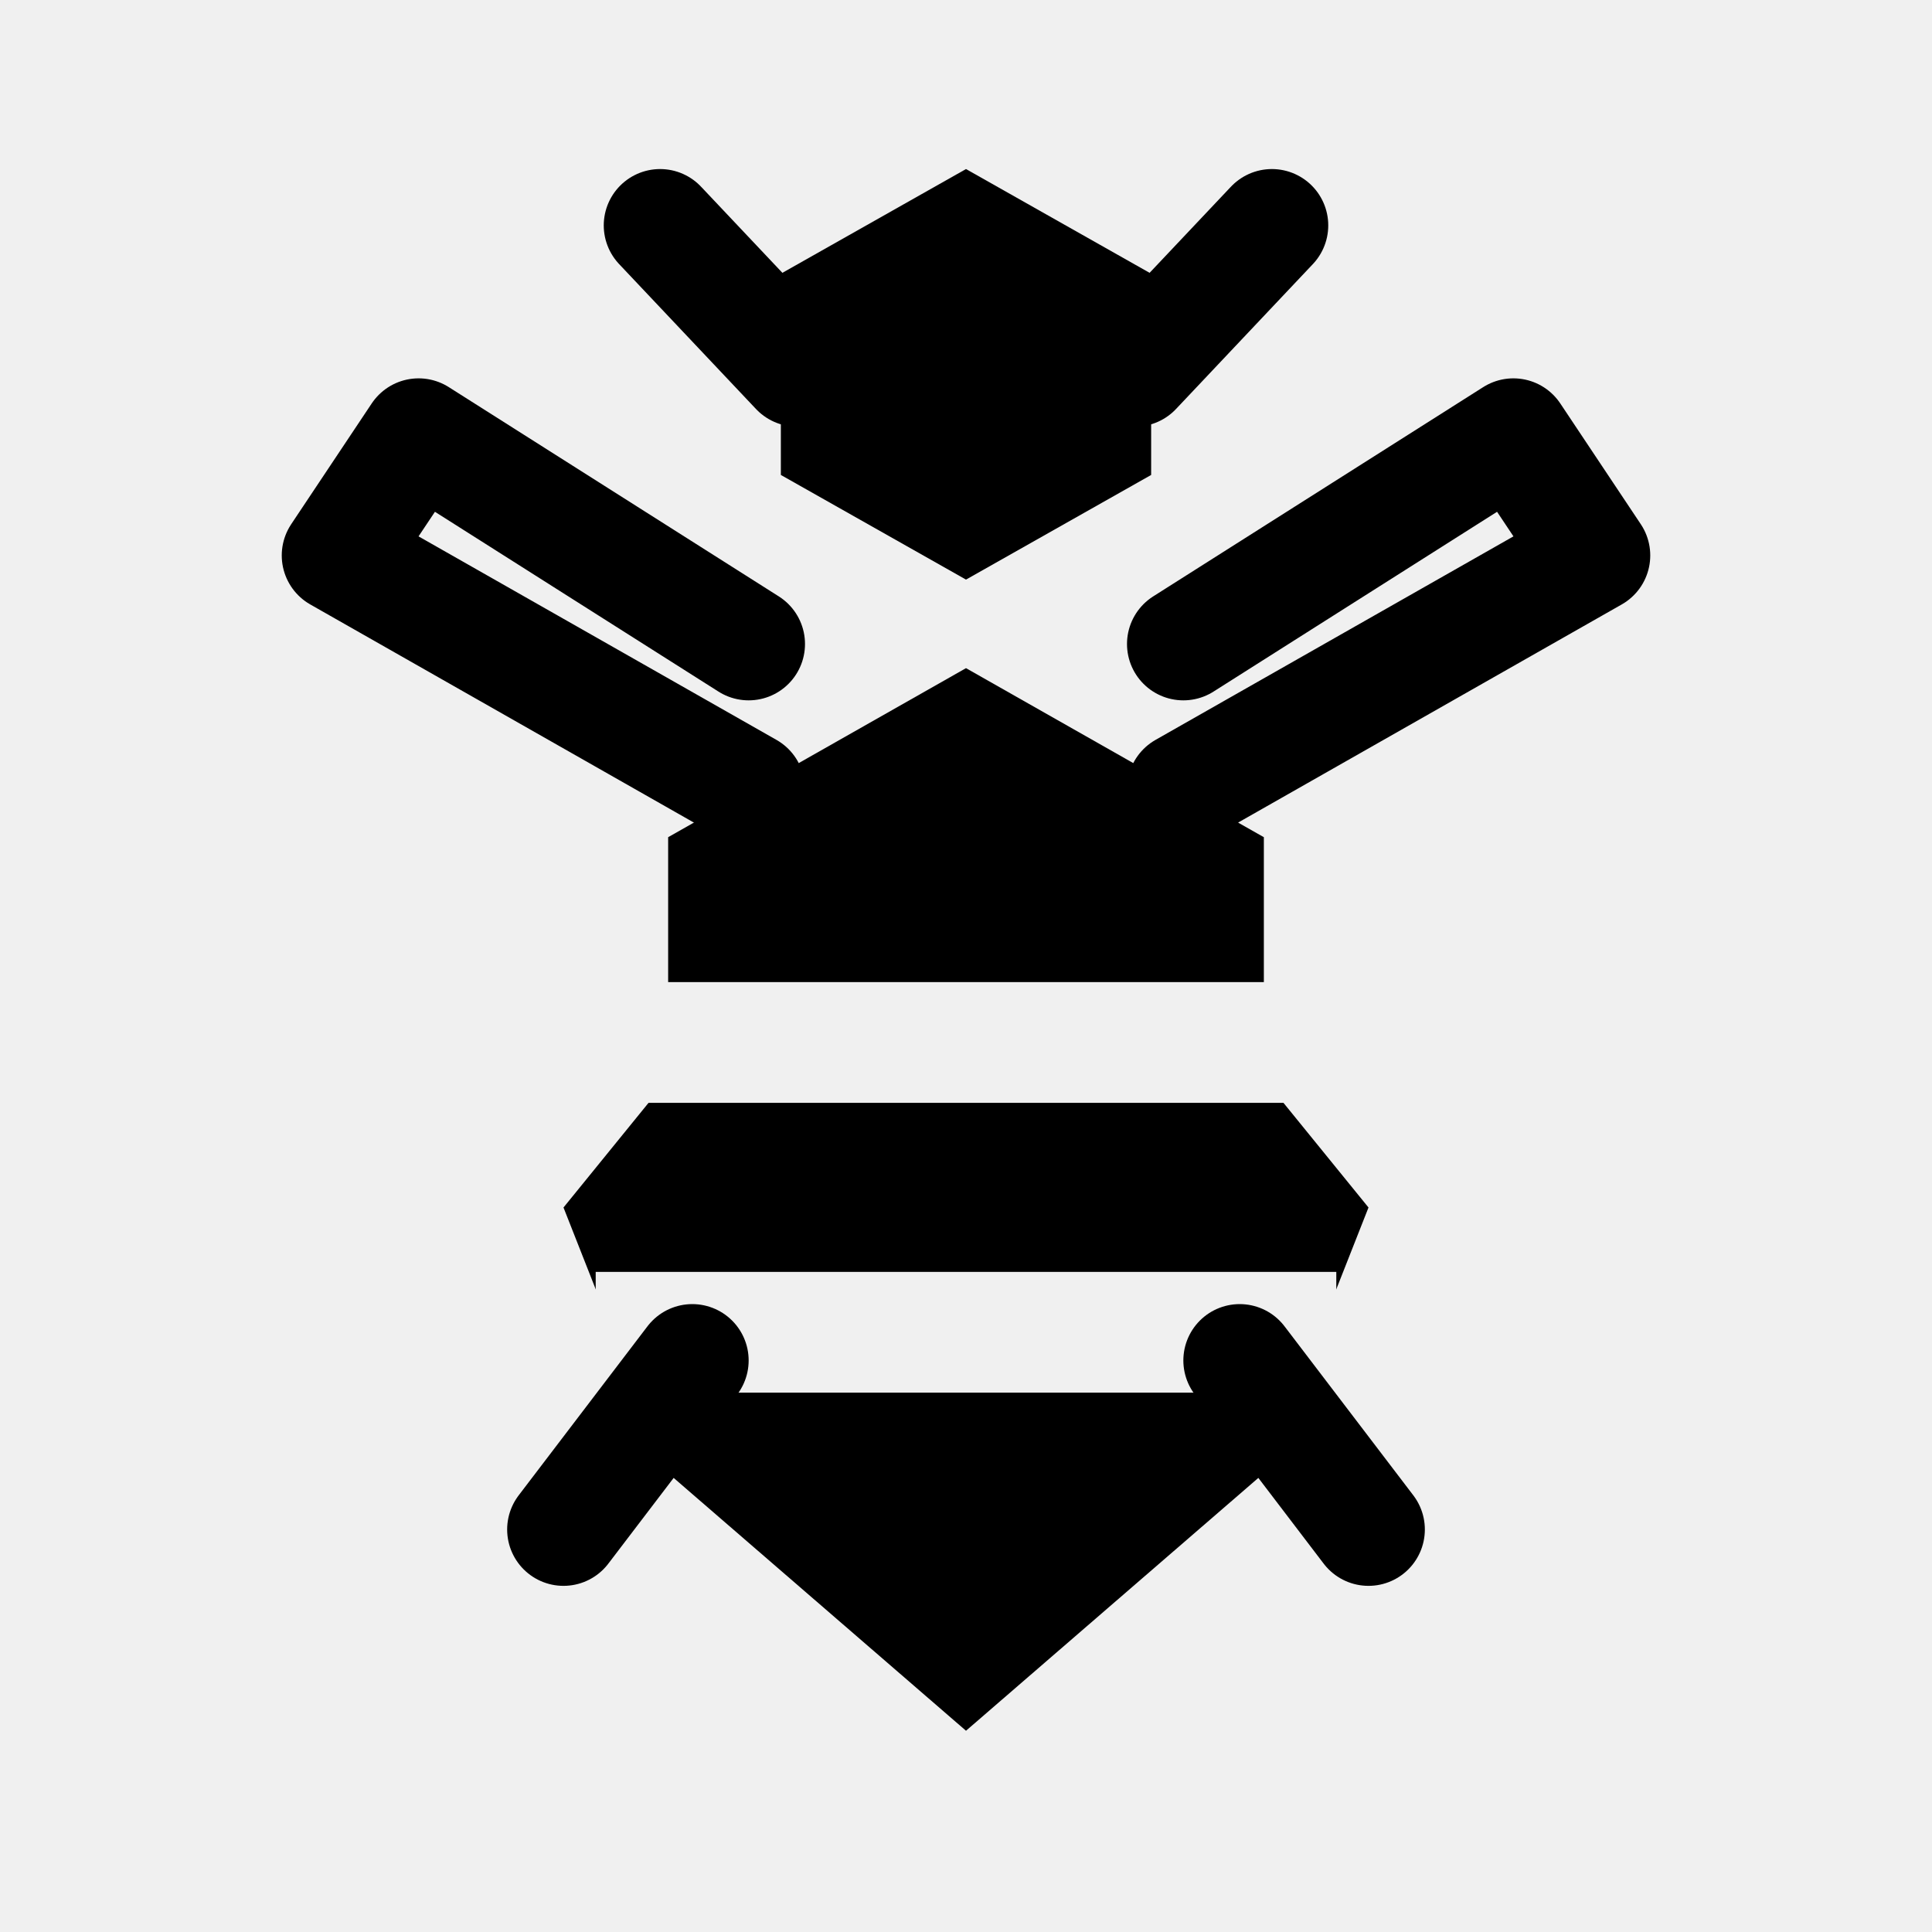
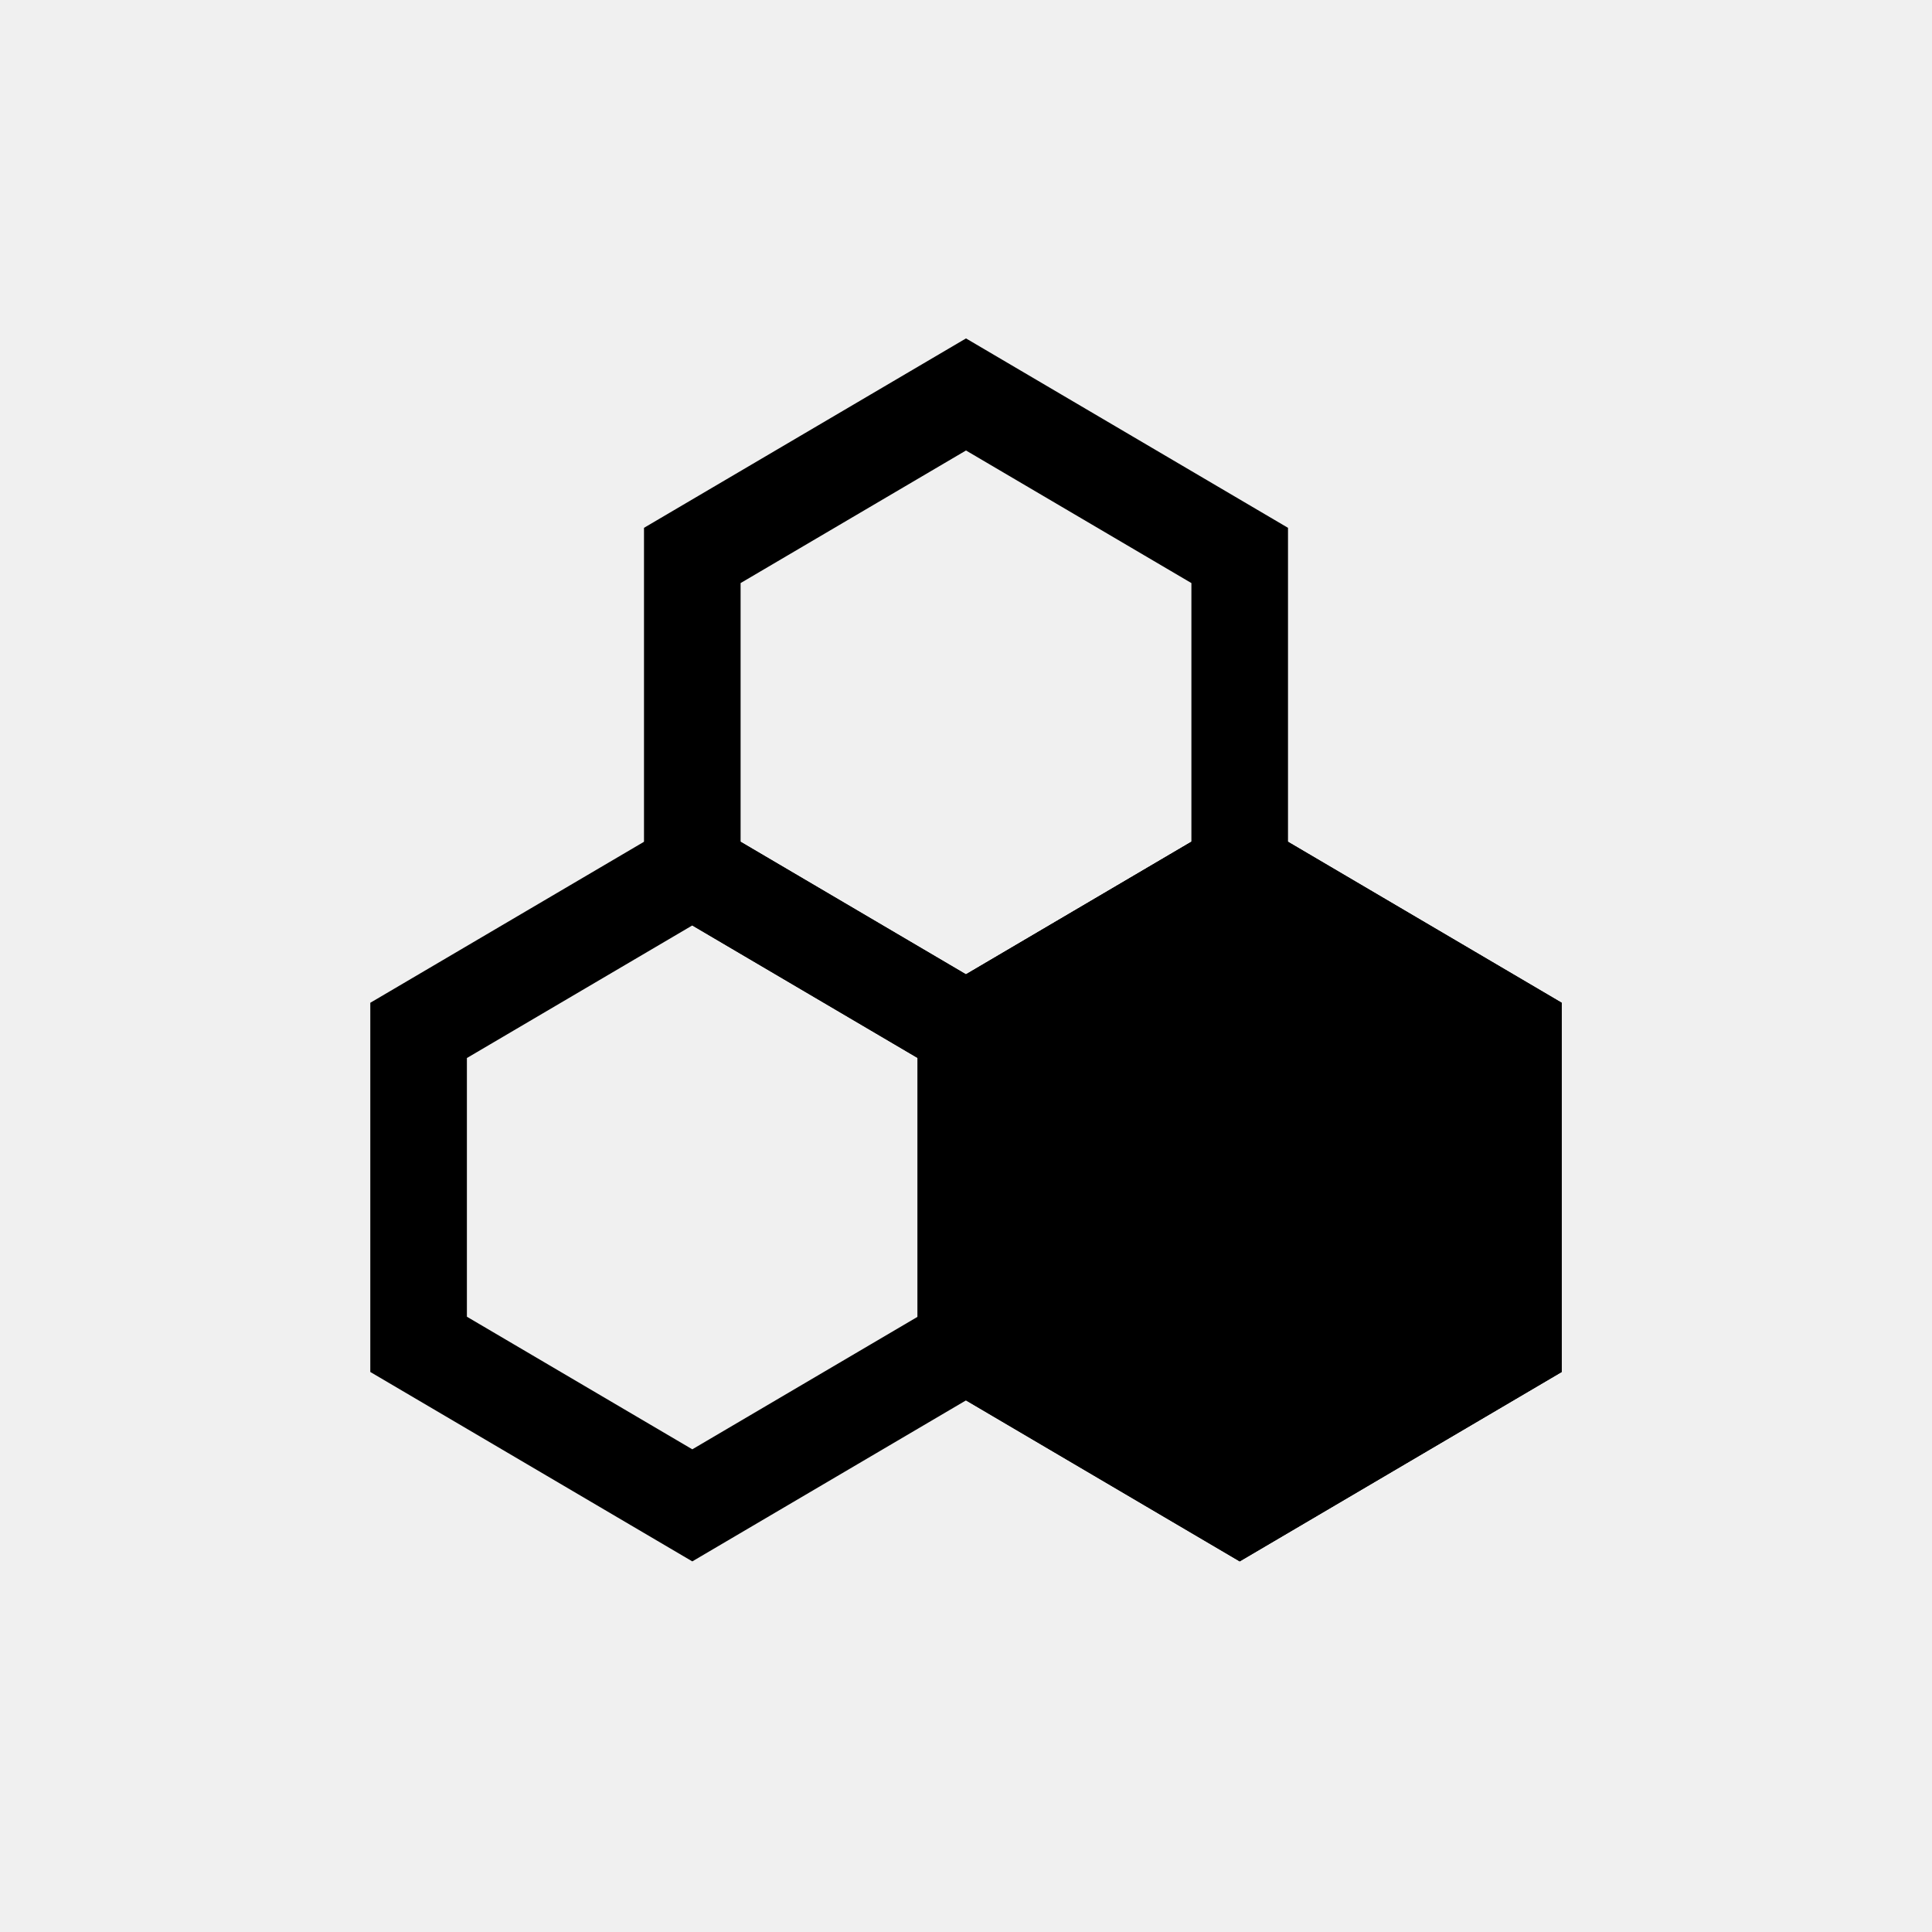
<svg xmlns="http://www.w3.org/2000/svg" viewBox="0 0 24 24" width="24" height="24">
-   <mask id="bee-stripes">
-     <rect width="24" height="24" fill="#ffffff" />
-     <rect x="6.6" y="12.2" width="10.8" height="1.5" fill="#000000" />
-     <rect x="7.4" y="15.8" width="9.2" height="1.5" fill="#000000" />
-   </mask>
-   <g fill="currentColor">
-     <path d="M12 2.1 14.3 3.4v2.5L12 7.2 9.7 5.9V3.4Z" />
-     <path mask="url(#bee-stripes)" d="M12 8.3 15.7 10.4v3L17 15l-1.3 3.3L12 21.5 8.3 18.3 7 15l1.3-1.6v-3Z" />
-   </g>
-   <g fill="none" stroke="currentColor" stroke-width="1.4" stroke-linecap="round" stroke-linejoin="round">
-     <path d="M9.9 4.6 8.2 2.8M14.1 4.6l1.7-1.8" />
-     <path d="M9.3 9.8 4.2 6.9l1-1.5 4.1 2.6M14.7 9.8l5.1-2.9-1-1.5-4.1 2.6" />
-     <path d="M8.6 16.9 7 19M15.4 16.9 17 19" />
-   </g>
+   <polygon points="12.0,4.9 15.4,6.9 15.4,10.8 12.0,12.8 8.6,10.8 8.6,6.9" fill="none" stroke="currentColor" stroke-width="1.2" stroke-linejoin="miter" />
+   <polygon points="8.6,10.8 12.0,12.8 12.0,16.7 8.6,18.7 5.2,16.7 5.2,12.8" fill="none" stroke="currentColor" stroke-width="1.2" stroke-linejoin="miter" />
+   <polygon points="15.4,10.8 18.8,12.8 18.8,16.7 15.4,18.7 12.0,16.7 12.0,12.8" fill="none" stroke="currentColor" stroke-width="1.2" stroke-linejoin="miter" />
+   <polygon points="15.4,10.8 18.8,12.8 18.8,16.7 15.4,18.7 12.0,16.7 12.0,12.8" fill="currentColor" stroke="currentColor" stroke-width="1.2" />
</svg>
